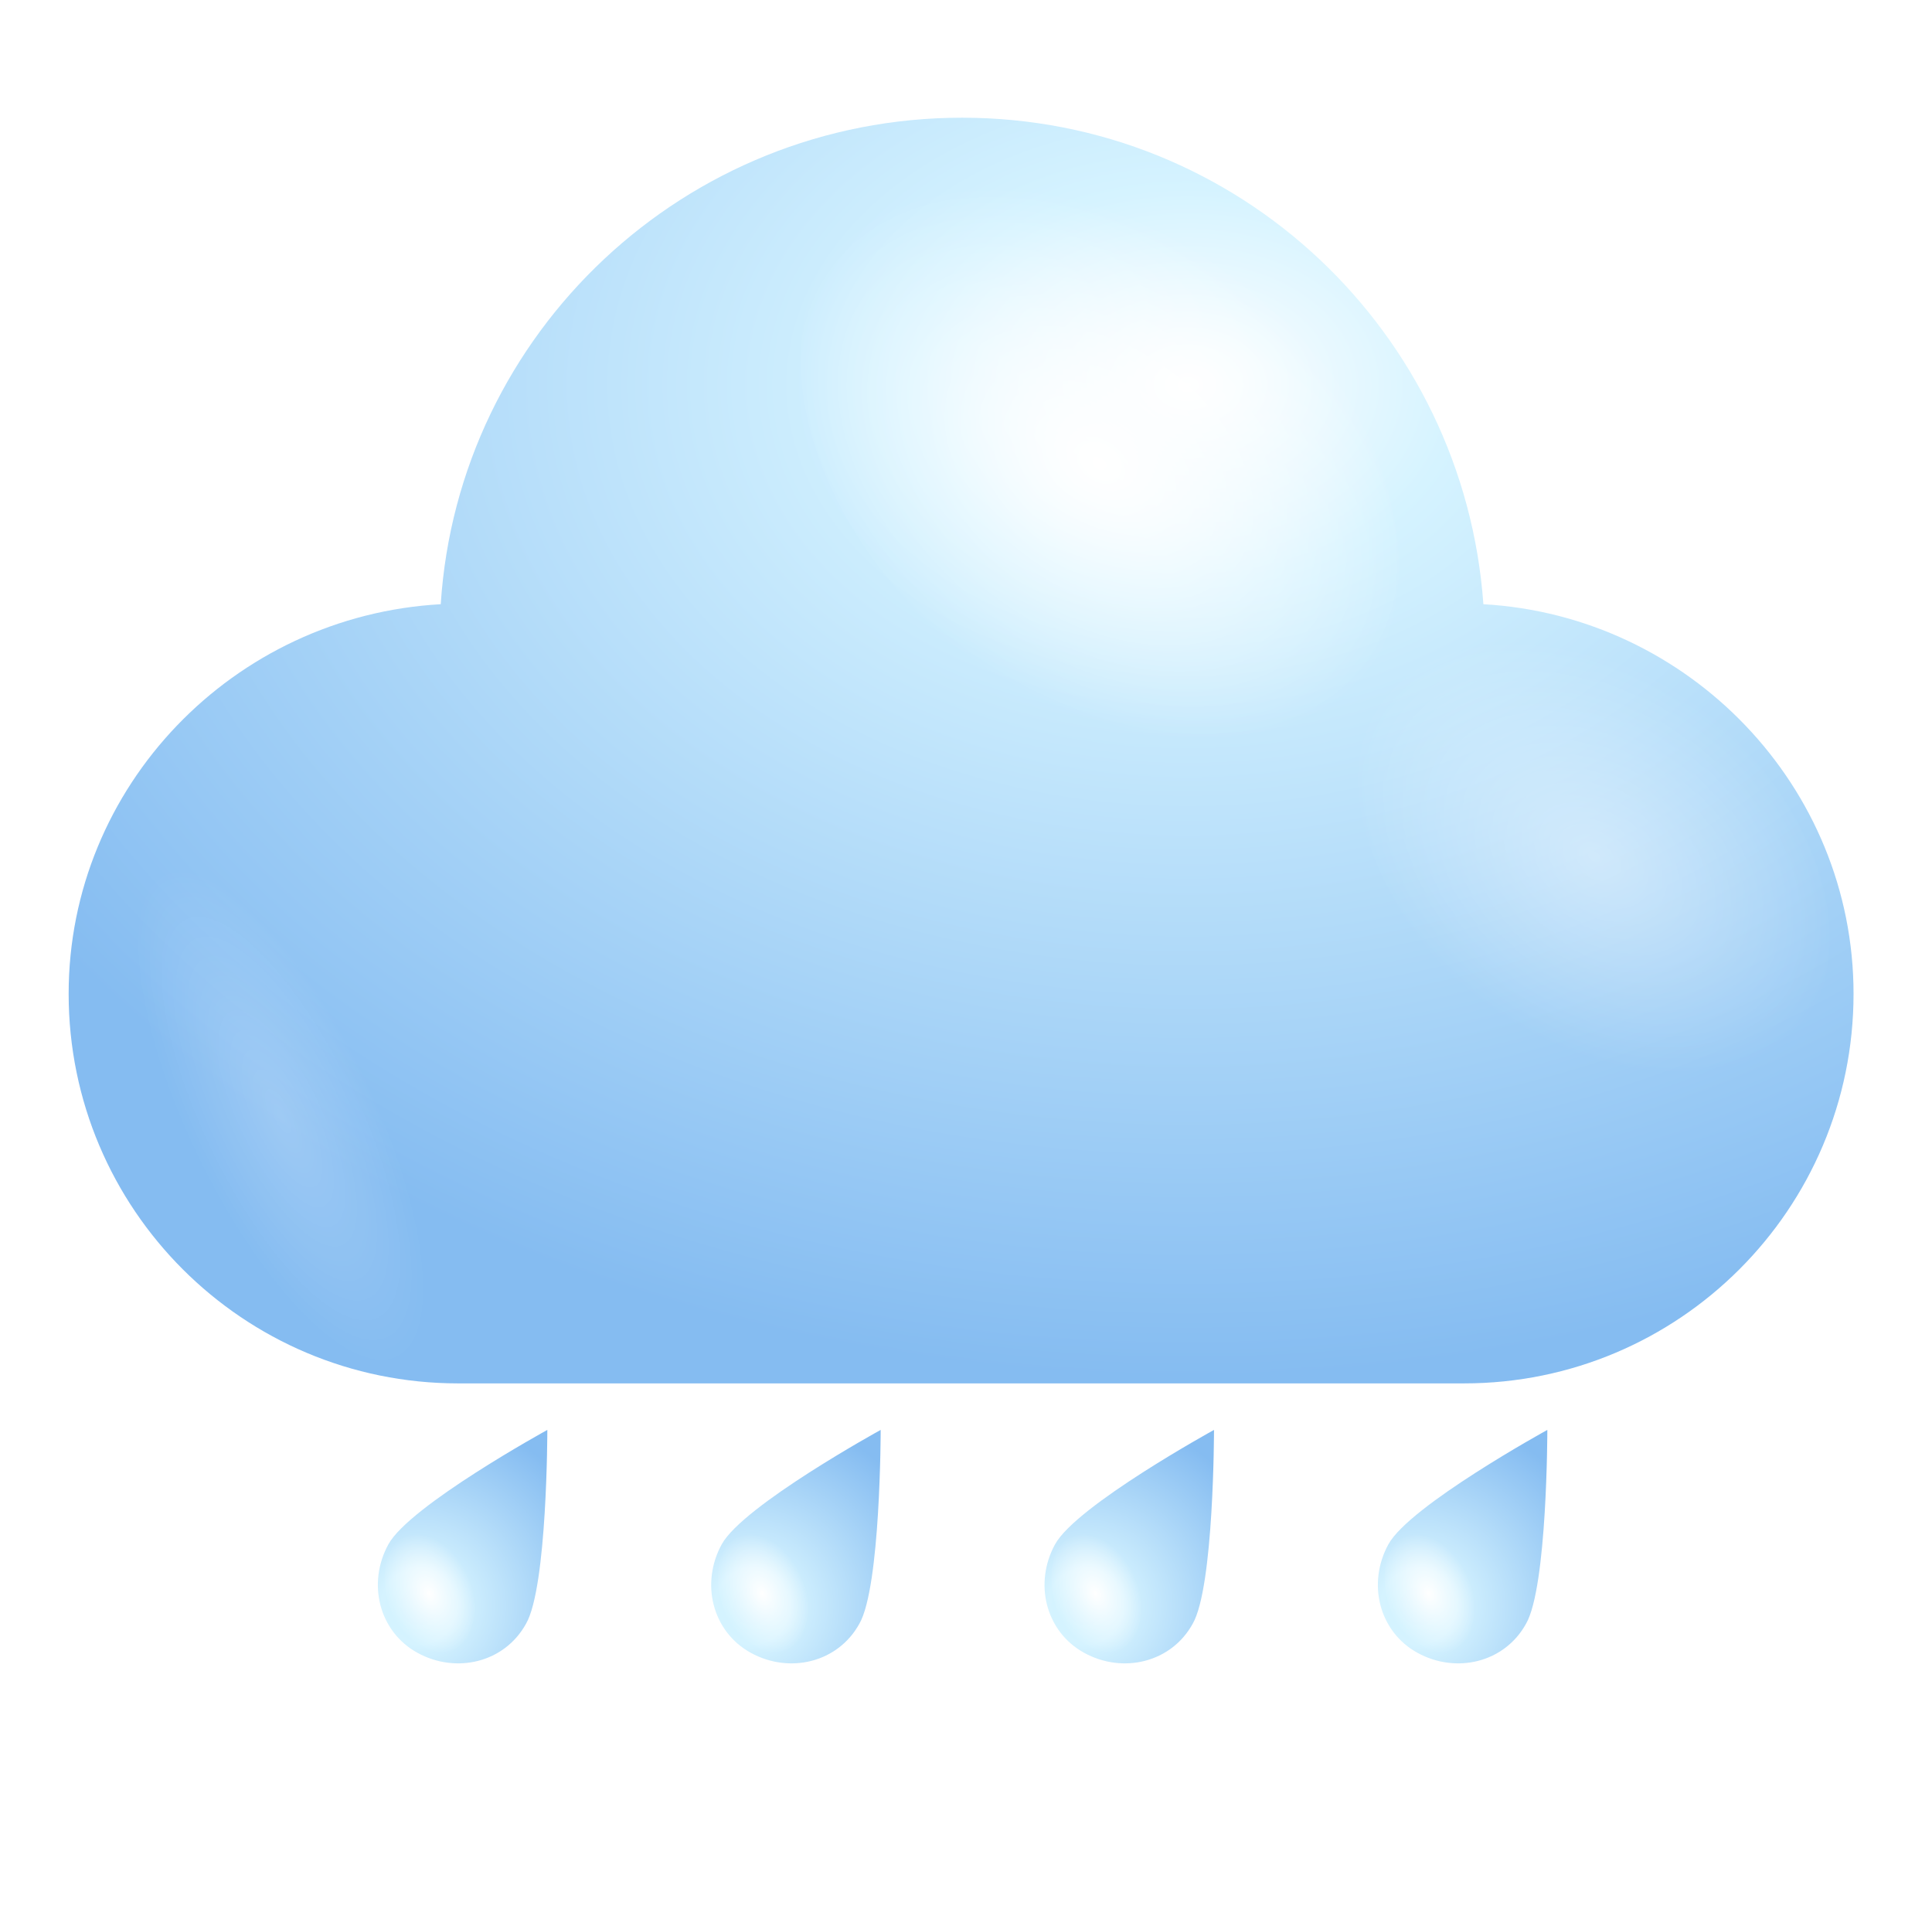
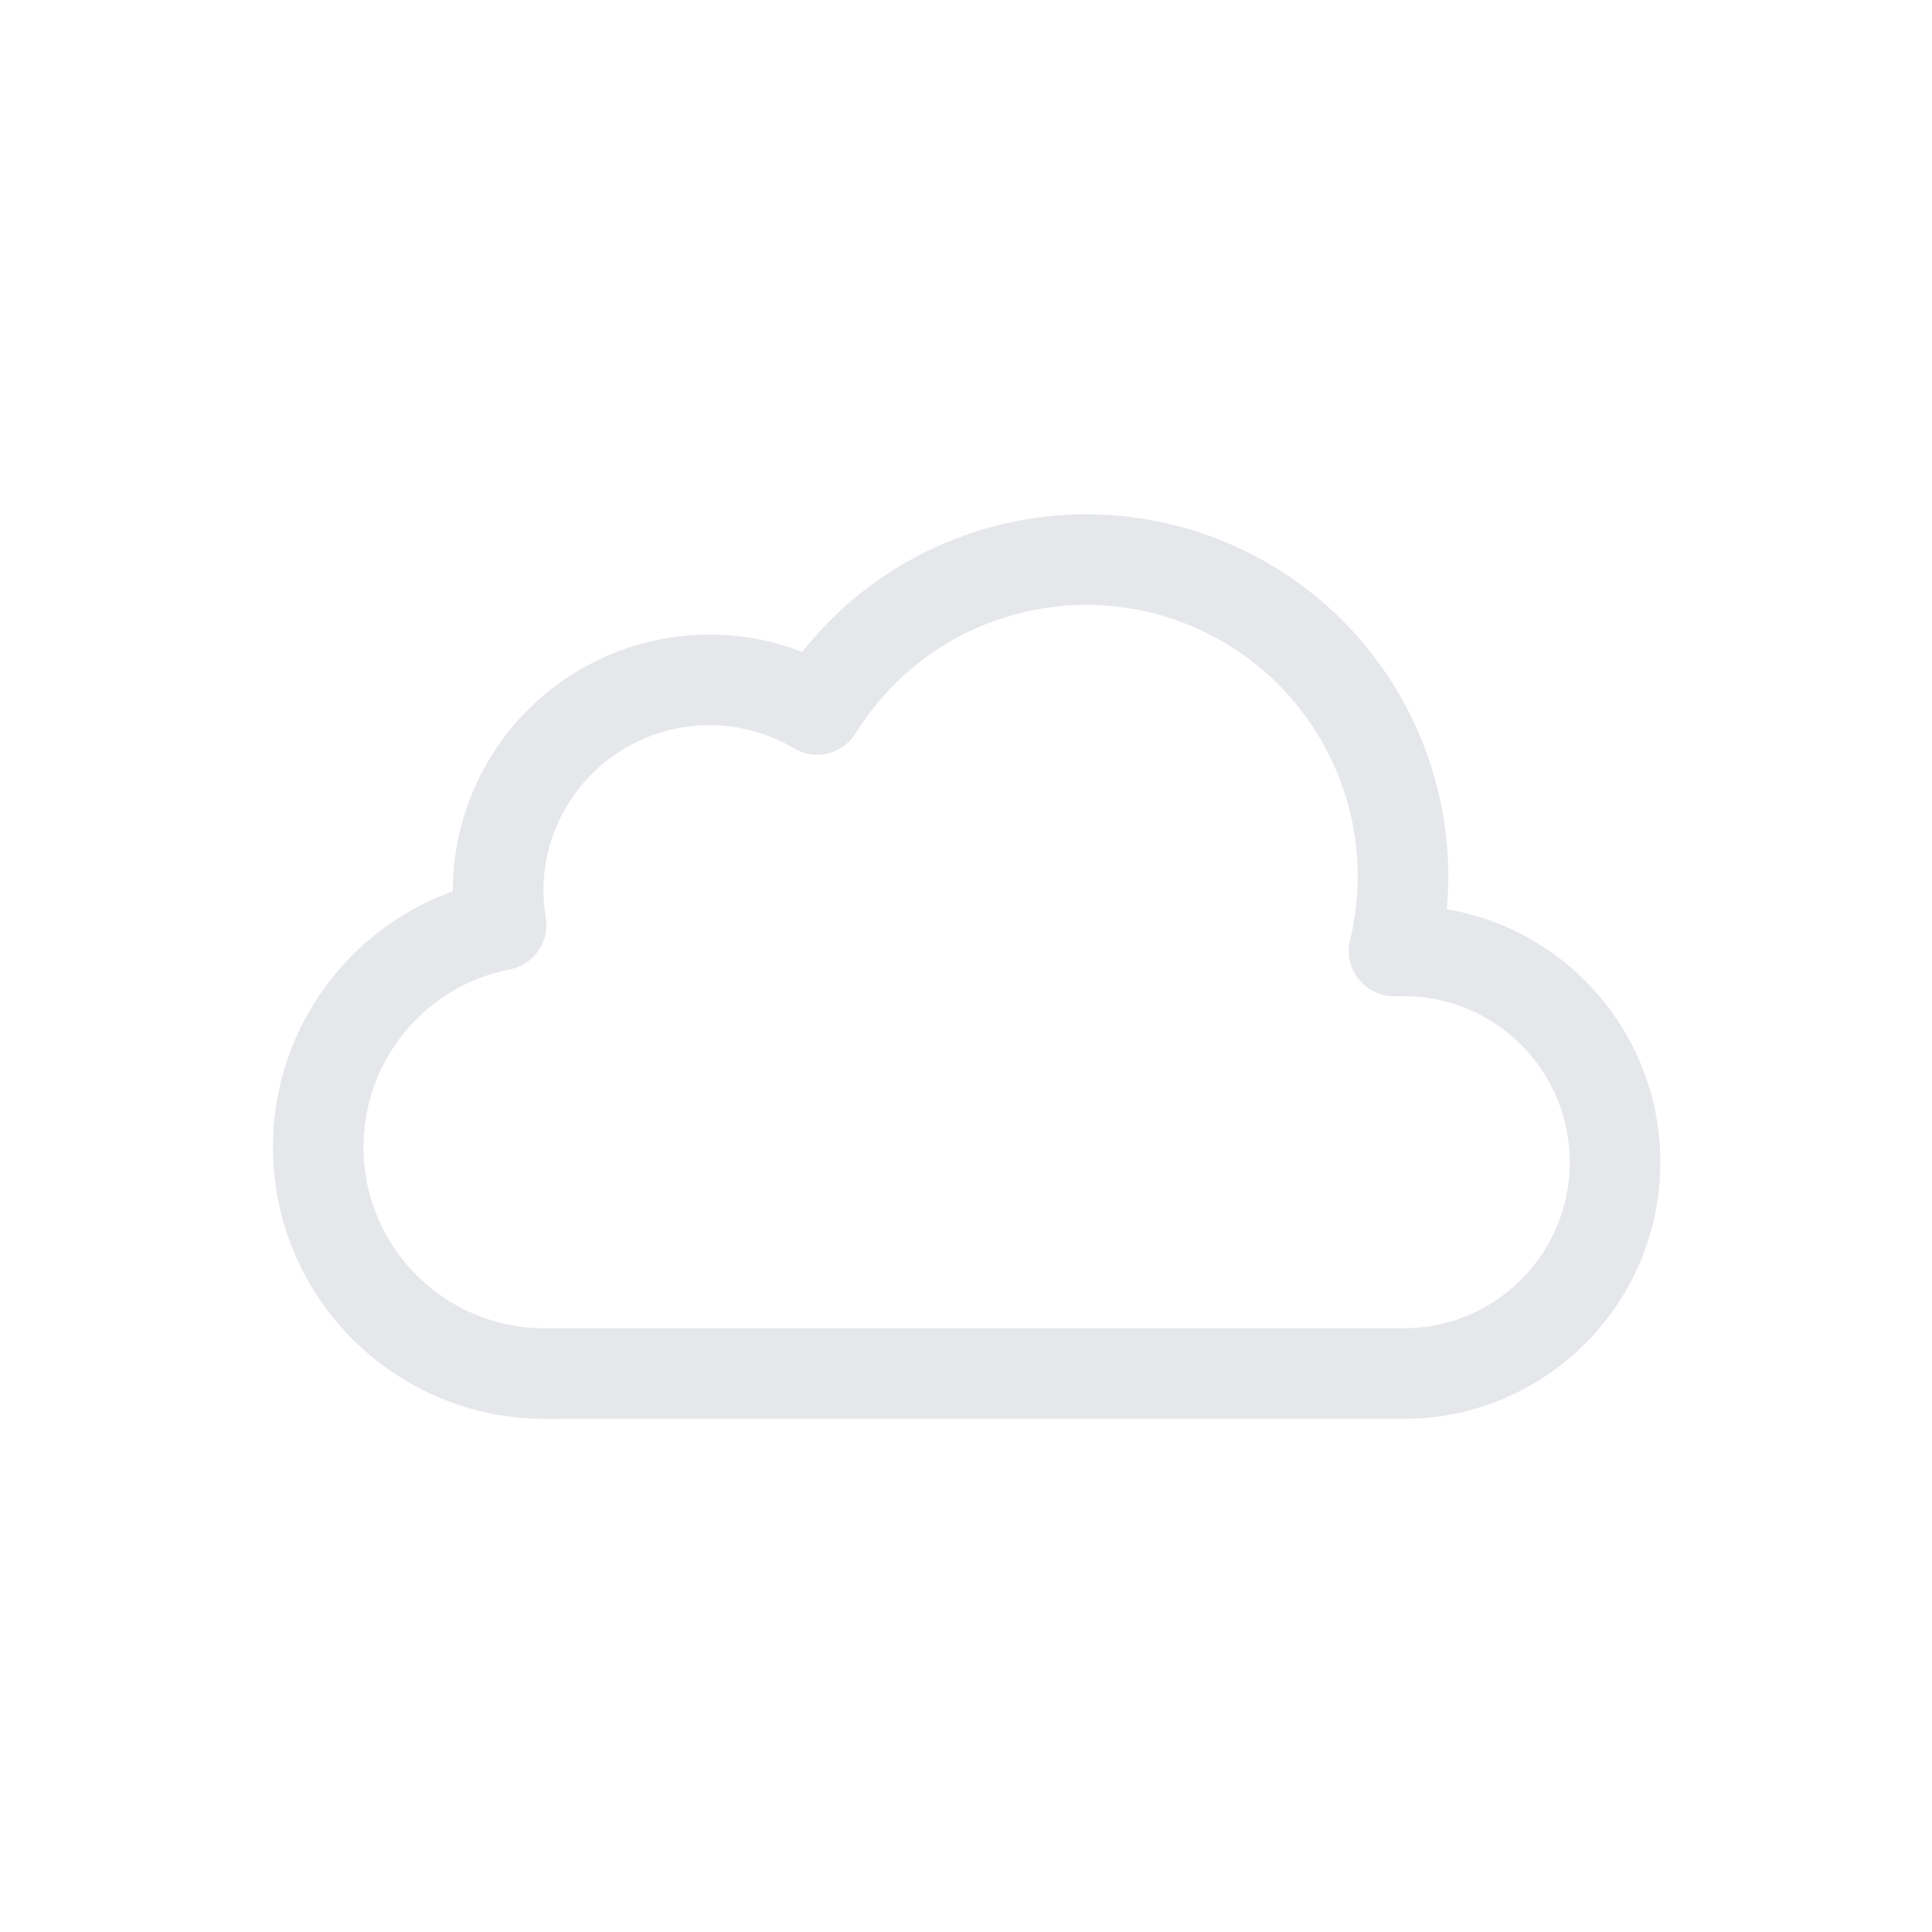
- <svg xmlns="http://www.w3.org/2000/svg" width="197" height="196" viewBox="0 0 197 196" fill="none">
-   <path d="M151.256 61.601C149.28 33.935 126.357 12 98.099 12C69.84 12 46.72 33.935 44.941 61.601C23.797 62.786 7 80.176 7 101.321C7 123.255 24.785 141.04 46.72 141.04H149.28C171.215 141.04 189 123.255 189 101.321C189 80.176 172.203 62.786 151.256 61.601Z" fill="url(#paint0_radial_1_486)" />
-   <path d="M98.099 66.541C83.081 54.486 77.35 35.911 85.057 25.24C92.763 14.569 111.339 15.755 126.16 27.809C141.178 39.863 146.909 58.439 139.202 69.11C131.495 79.978 112.92 78.793 98.099 66.541Z" fill="url(#paint1_radial_1_486)" />
-   <path opacity="0.4" d="M151.454 102.507C139.597 93.022 135.052 78.399 141.178 70.099C147.304 61.8 161.729 62.59 173.586 72.273C185.443 81.758 189.988 96.381 183.862 104.681C177.736 112.981 163.31 111.993 151.454 102.507Z" fill="url(#paint2_radial_1_486)" />
-   <path opacity="0.2" d="M35.456 103.889C26.761 90.254 16.683 83.732 12.928 89.266C9.174 94.799 13.126 110.212 21.821 123.65C30.516 137.285 40.594 143.806 44.348 138.273C48.103 132.74 44.151 117.326 35.456 103.889Z" fill="url(#paint3_radial_1_486)" />
-   <path d="M53.636 165.545C51.462 169.497 46.522 170.682 42.57 168.509C38.618 166.335 37.432 161.395 39.606 157.443C41.779 153.49 55.81 145.783 55.81 145.783C55.81 145.783 55.81 161.79 53.636 165.545Z" fill="url(#paint4_radial_1_486)" />
-   <path d="M39.803 164.161C38.618 160.802 39.211 157.442 41.582 156.454C43.756 155.466 46.522 157.442 47.906 160.604C49.091 163.963 48.301 167.323 46.127 168.311C43.756 169.497 40.989 167.52 39.803 164.161Z" fill="url(#paint5_radial_1_486)" />
-   <path d="M87.625 165.545C85.452 169.497 80.511 170.682 76.559 168.509C72.607 166.335 71.421 161.395 73.595 157.443C75.769 153.49 89.799 145.783 89.799 145.783C89.799 145.783 89.799 161.79 87.625 165.545Z" fill="url(#paint6_radial_1_486)" />
-   <path d="M73.793 164.161C72.607 160.802 73.2 157.442 75.571 156.454C77.745 155.466 80.511 157.442 81.895 160.604C83.08 163.963 82.29 167.323 80.116 168.311C77.745 169.497 74.978 167.52 73.793 164.161Z" fill="url(#paint7_radial_1_486)" />
-   <path d="M121.615 165.545C119.441 169.497 114.501 170.682 110.548 168.509C106.596 166.335 105.41 161.395 107.584 157.443C109.758 153.49 123.788 145.783 123.788 145.783C123.788 145.783 123.788 161.79 121.615 165.545Z" fill="url(#paint8_radial_1_486)" />
-   <path d="M107.782 164.161C106.596 160.802 107.189 157.442 109.56 156.454C111.734 155.466 114.501 157.442 115.884 160.604C117.07 163.963 116.279 167.323 114.105 168.311C111.734 169.497 108.967 167.52 107.782 164.161Z" fill="url(#paint9_radial_1_486)" />
-   <path d="M155.604 165.545C153.43 169.497 148.49 170.682 144.537 168.509C140.585 166.335 139.4 161.395 141.573 157.443C143.747 153.49 157.777 145.783 157.777 145.783C157.777 145.783 157.777 161.79 155.604 165.545Z" fill="url(#paint10_radial_1_486)" />
-   <path d="M141.771 164.161C140.585 160.802 141.178 157.442 143.55 156.454C145.723 155.466 148.49 157.442 149.873 160.604C151.059 163.963 150.268 167.323 148.095 168.311C145.723 169.497 142.957 167.52 141.771 164.161Z" fill="url(#paint11_radial_1_486)" />
-   <defs>
-     <radialGradient id="paint0_radial_1_486" cx="0" cy="0" r="1" gradientUnits="userSpaceOnUse" gradientTransform="translate(120.961 39.2047) rotate(180) scale(138.833 101.418)">
-       <stop stop-color="white" />
-       <stop offset="0.198" stop-color="#D5F3FF" />
-       <stop offset="1" stop-color="#85BCF1" />
-     </radialGradient>
-     <radialGradient id="paint1_radial_1_486" cx="0" cy="0" r="1" gradientUnits="userSpaceOnUse" gradientTransform="translate(112.069 47.3) rotate(126.034) scale(23.8941 34.8569)">
-       <stop stop-color="white" />
-       <stop offset="1" stop-color="white" stop-opacity="0" />
-     </radialGradient>
-     <radialGradient id="paint2_radial_1_486" cx="0" cy="0" r="1" gradientUnits="userSpaceOnUse" gradientTransform="translate(162.574 87.3354) rotate(126.034) scale(18.779 27.3949)">
-       <stop stop-color="white" />
-       <stop offset="1" stop-color="white" stop-opacity="0" />
-     </radialGradient>
-     <radialGradient id="paint3_radial_1_486" cx="0" cy="0" r="1" gradientUnits="userSpaceOnUse" gradientTransform="translate(28.6289 113.795) rotate(-25.7092) scale(9.62537 28.0202)">
-       <stop stop-color="white" />
-       <stop offset="1" stop-color="white" stop-opacity="0" />
-     </radialGradient>
-     <radialGradient id="paint4_radial_1_486" cx="0" cy="0" r="1" gradientUnits="userSpaceOnUse" gradientTransform="translate(42.7267 163.749) rotate(30.0007) scale(19.5451)">
-       <stop stop-color="#D0F2FF" />
-       <stop offset="0.198" stop-color="#D5F3FF" />
-       <stop offset="1" stop-color="#85BCF1" />
-     </radialGradient>
-     <radialGradient id="paint5_radial_1_486" cx="0" cy="0" r="1" gradientUnits="userSpaceOnUse" gradientTransform="translate(43.7596 162.474) rotate(156.037) scale(4.36727 6.37079)">
-       <stop stop-color="white" />
-       <stop offset="1" stop-color="white" stop-opacity="0" />
-     </radialGradient>
-     <radialGradient id="paint6_radial_1_486" cx="0" cy="0" r="1" gradientUnits="userSpaceOnUse" gradientTransform="translate(76.7013 163.748) rotate(30.0007) scale(19.5459)">
-       <stop stop-color="#D0F2FF" />
-       <stop offset="0.198" stop-color="#D5F3FF" />
-       <stop offset="1" stop-color="#85BCF1" />
-     </radialGradient>
-     <radialGradient id="paint7_radial_1_486" cx="0" cy="0" r="1" gradientUnits="userSpaceOnUse" gradientTransform="translate(77.7331 162.475) rotate(156.037) scale(4.36727 6.3708)">
-       <stop stop-color="white" />
-       <stop offset="1" stop-color="white" stop-opacity="0" />
-     </radialGradient>
-     <radialGradient id="paint8_radial_1_486" cx="0" cy="0" r="1" gradientUnits="userSpaceOnUse" gradientTransform="translate(110.677 163.749) rotate(30.0007) scale(19.5451 19.5451)">
-       <stop stop-color="#D0F2FF" />
-       <stop offset="0.198" stop-color="#D5F3FF" />
-       <stop offset="1" stop-color="#85BCF1" />
-     </radialGradient>
-     <radialGradient id="paint9_radial_1_486" cx="0" cy="0" r="1" gradientUnits="userSpaceOnUse" gradientTransform="translate(111.709 162.474) rotate(156.037) scale(4.36727 6.37079)">
-       <stop stop-color="white" />
-       <stop offset="1" stop-color="white" stop-opacity="0" />
-     </radialGradient>
-     <radialGradient id="paint10_radial_1_486" cx="0" cy="0" r="1" gradientUnits="userSpaceOnUse" gradientTransform="translate(144.652 163.749) rotate(30.0007) scale(19.5451 19.5451)">
-       <stop stop-color="#D0F2FF" />
-       <stop offset="0.198" stop-color="#D5F3FF" />
-       <stop offset="1" stop-color="#85BCF1" />
-     </radialGradient>
-     <radialGradient id="paint11_radial_1_486" cx="0" cy="0" r="1" gradientUnits="userSpaceOnUse" gradientTransform="translate(145.684 162.474) rotate(156.037) scale(4.36755 6.37121)">
-       <stop stop-color="white" />
-       <stop offset="1" stop-color="white" stop-opacity="0" />
-     </radialGradient>
-   </defs>
+ <svg xmlns="http://www.w3.org/2000/svg" viewBox="0 0 64 64">
+   <g>
+     <path fill="none" stroke="#e5e7eb" stroke-linejoin="round" stroke-width="3" d="M46.5 31.5h-.32a10.49 10.49 0 00-19.11-8 7 7 0 00-10.57 6 7.21 7.21 0 00.1 1.14A7.5 7.5 0 0018 45.5a4.19 4.19 0 00.5 0v0h28a7 7 0 000-14z" />
+     <animateTransform attributeName="transform" dur="7s" repeatCount="indefinite" type="translate" values="-3 0; 3 0; -3 0" />
+   </g>
</svg>
